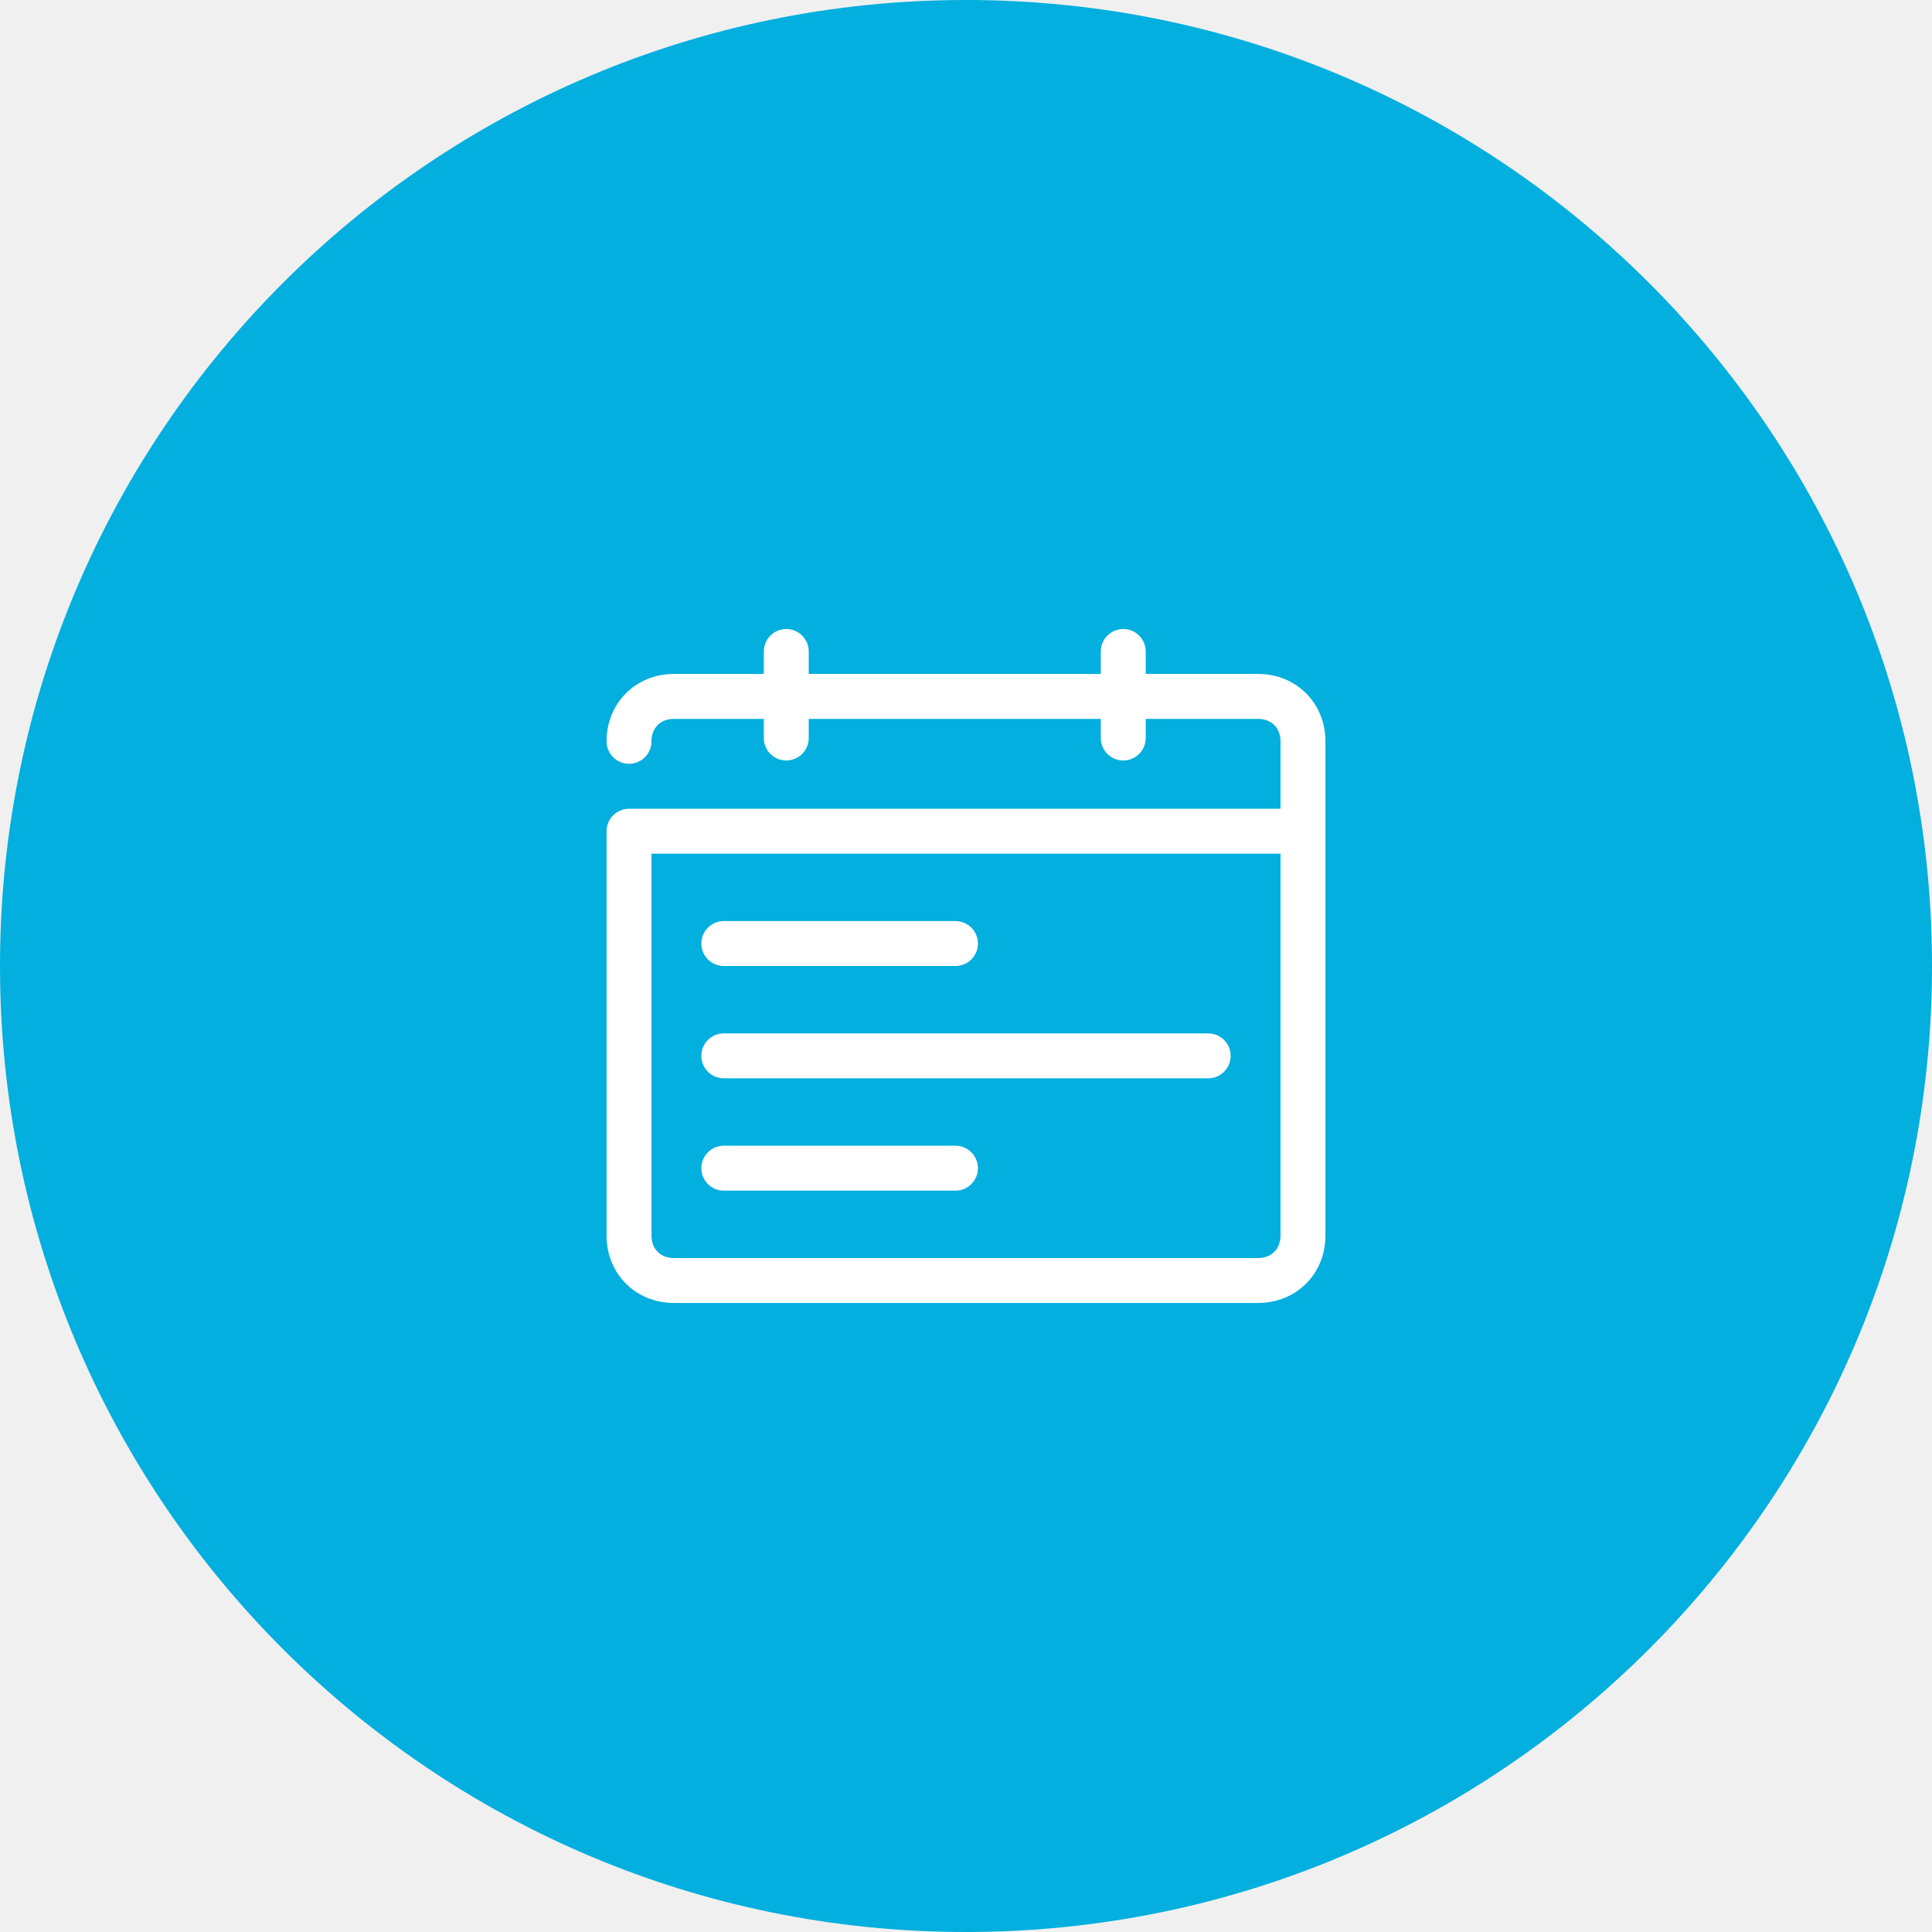
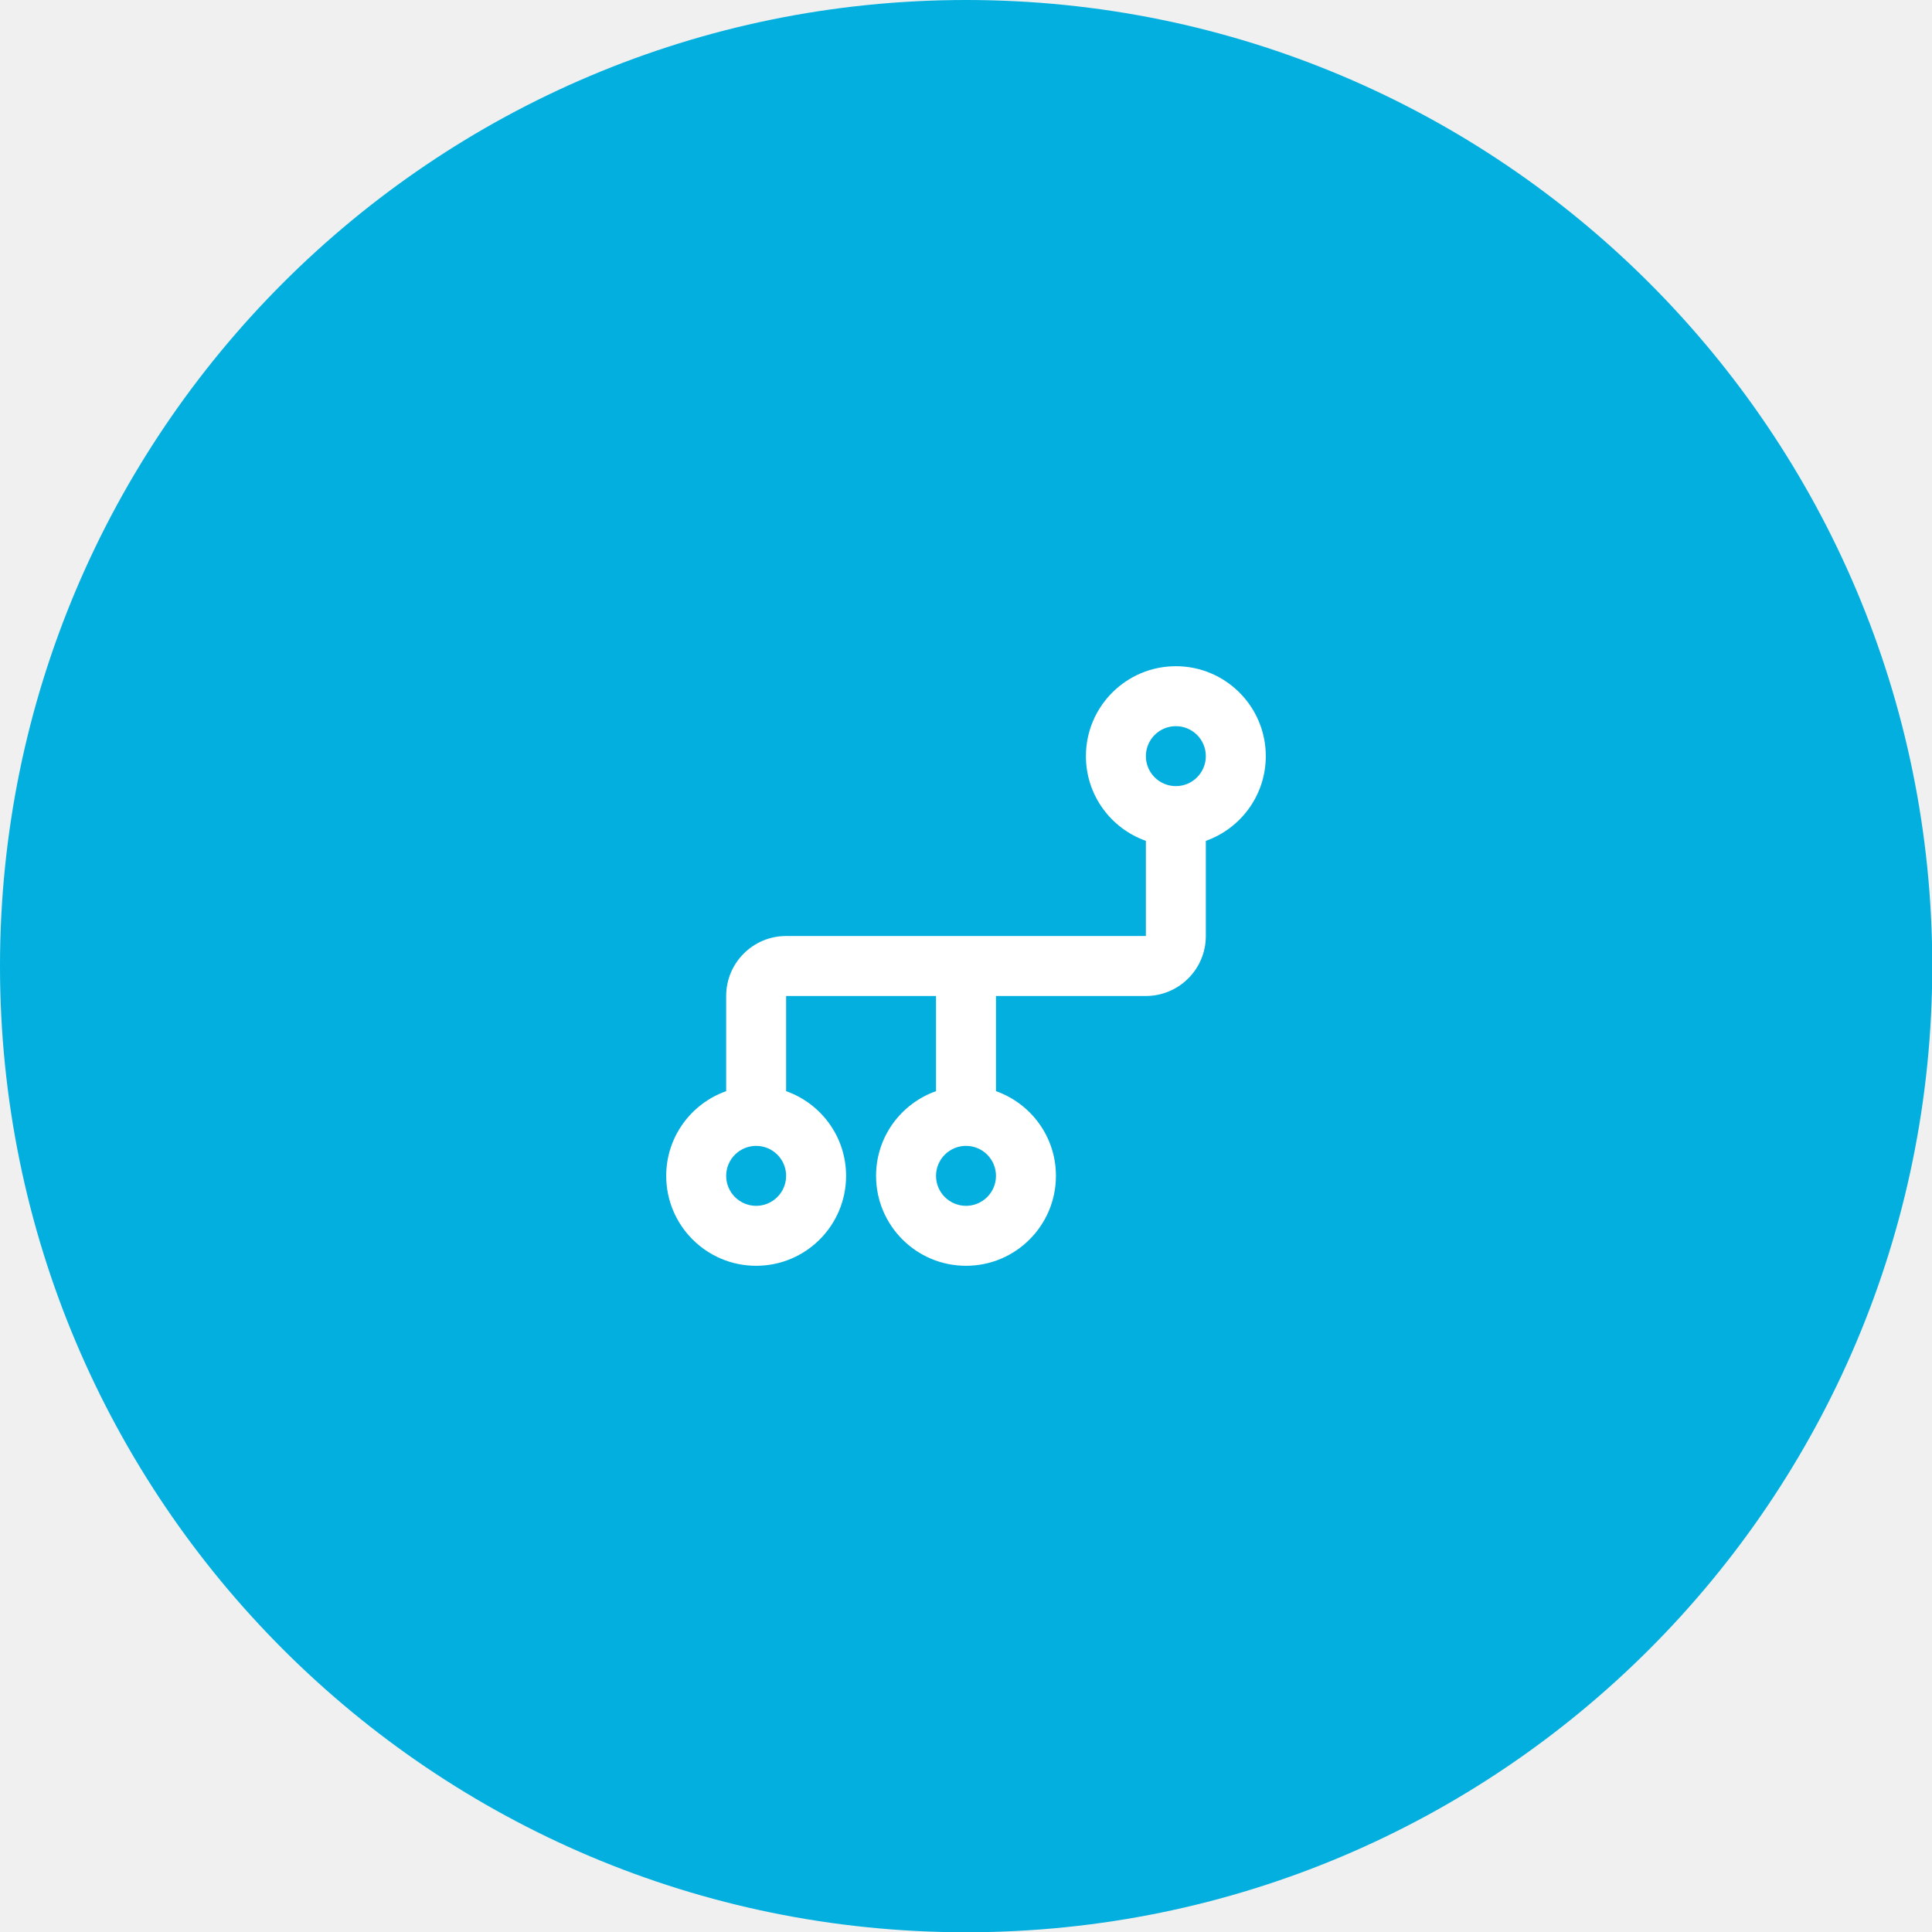
- <svg xmlns="http://www.w3.org/2000/svg" width="86px" height="86px" viewBox="0 0 86 86" version="1.1">
+ <svg xmlns="http://www.w3.org/2000/svg" width="87px" height="87px" viewBox="0 0 87 87" version="1.1">
  <defs />
  <g id="Page-1" stroke="none" stroke-width="1" fill="none" fill-rule="evenodd">
-     <g id="Temp-Screen" transform="translate(-962, -806)">
-       <g id="3-copy-2" transform="translate(962, 806)">
-         <g id="ic/recipes2">
-           <circle id="Oval-4-Copy-2" fill="#02AFDE" cx="43" cy="43" r="43" />
-           <path d="M49,30 L49,29 C49,28.448 49.448,28 50,28 C50.552,28 51,28.448 51,29 L51,30 L56,30 C57.707,30 59,31.302 59,33 L59,55 C59,56.698 57.707,58 56,58 L30,58 C28.293,58 27,56.698 27,55 L27,37 C27,36.724 27.112,36.474 27.293,36.293 C27.474,36.112 27.724,36 28,36 L57,36 L57,33 C57,32.403 56.6,32 56,32 L51,32 L51,32.852 C51,33.404 50.552,33.852 50,33.852 C49.448,33.852 49,33.404 49,32.852 L49,32 L36,32 L36,32.852 C36,33.404 35.552,33.852 35,33.852 C34.448,33.852 34,33.404 34,32.852 L34,32 L30,32 C29.4,32 29,32.403 29,33 C29,33.552 28.552,34 28,34 C27.448,34 27,33.552 27,33 C27,31.302 28.293,30 30,30 L34,30 L34,29 C34,28.448 34.448,28 35,28 C35.552,28 36,28.448 36,29 L36,30 L49,30 Z M29,38 L29,55 C29,55.597 29.4,56 30,56 L56,56 C56.6,56 57,55.597 57,55 L57,38 L29,38 Z M42.531,41 C43.084,41 43.531,41.448 43.531,42 C43.531,42.552 43.084,43 42.531,43 L32.219,43 C31.666,43 31.219,42.552 31.219,42 C31.219,41.448 31.666,41 32.219,41 L42.531,41 Z M53.781,46 C54.334,46 54.781,46.448 54.781,47 C54.781,47.552 54.334,48 53.781,48 L32.219,48 C31.666,48 31.219,47.552 31.219,47 C31.219,46.448 31.666,46 32.219,46 L53.781,46 Z M42.531,51 C43.084,51 43.531,51.448 43.531,52 C43.531,52.552 43.084,53 42.531,53 L32.219,53 C31.666,53 31.219,52.552 31.219,52 C31.219,51.448 31.666,51 32.219,51 L42.531,51 Z" id="Combined-Shape" fill="#FFFFFF" fill-rule="nonzero" />
+     <g id="icons" transform="translate(-1029, -51)">
+       <g id="2" transform="translate(1021, 51)">
+         <g id="ic/cohorts" transform="translate(8, 0)">
+           <circle id="Oval-4-Copy" fill="#02AFDE" cx="43.506" cy="43.506" r="43.506" />
+           <path d="M52.95,48.9 C51.187,48.9 49.692,50.028 49.136,51.6 L44.85,51.6 L44.85,44.85 L49.136,44.85 C49.692,46.422 51.187,47.55 52.95,47.55 C55.186,47.55 57,45.736 57,43.5 C57,41.263 55.186,39.45 52.95,39.45 C51.187,39.45 49.692,40.578 49.136,42.15 L44.85,42.15 L44.85,35.4 C44.85,33.909 43.641,32.7 42.15,32.7 L37.865,32.7 C37.308,31.128 35.812,30 34.05,30 C31.814,30 30,31.813 30,34.049 C30,36.286 31.814,38.1 34.05,38.1 C35.812,38.1 37.308,36.972 37.864,35.4 L42.15,35.4 L42.15,51.6 C42.15,53.091 43.359,54.3 44.85,54.3 L49.136,54.3 C49.692,55.871 51.187,57 52.95,57 C55.186,57 57,55.186 57,52.95 C57,50.713 55.186,48.9 52.95,48.9 Z M52.95,42.15 C53.695,42.15 54.3,42.754 54.3,43.5 C54.3,44.245 53.695,44.85 52.95,44.85 C52.205,44.85 51.6,44.245 51.6,43.5 C51.6,42.754 52.205,42.15 52.95,42.15 Z M34.05,35.4 C33.305,35.4 32.7,34.795 32.7,34.049 C32.7,33.303 33.305,32.7 34.05,32.7 C34.795,32.7 35.4,33.304 35.4,34.049 C35.4,34.794 34.795,35.4 34.05,35.4 Z M52.95,54.3 C52.205,54.3 51.6,53.695 51.6,52.95 C51.6,52.204 52.205,51.6 52.95,51.6 C53.695,51.6 54.3,52.204 54.3,52.95 C54.3,53.695 53.695,54.3 52.95,54.3 Z" id="Shape" fill="#FFFFFF" fill-rule="nonzero" transform="translate(43.5, 43.5) rotate(-270) translate(-43.5, -43.5) " />
        </g>
      </g>
    </g>
  </g>
</svg>
